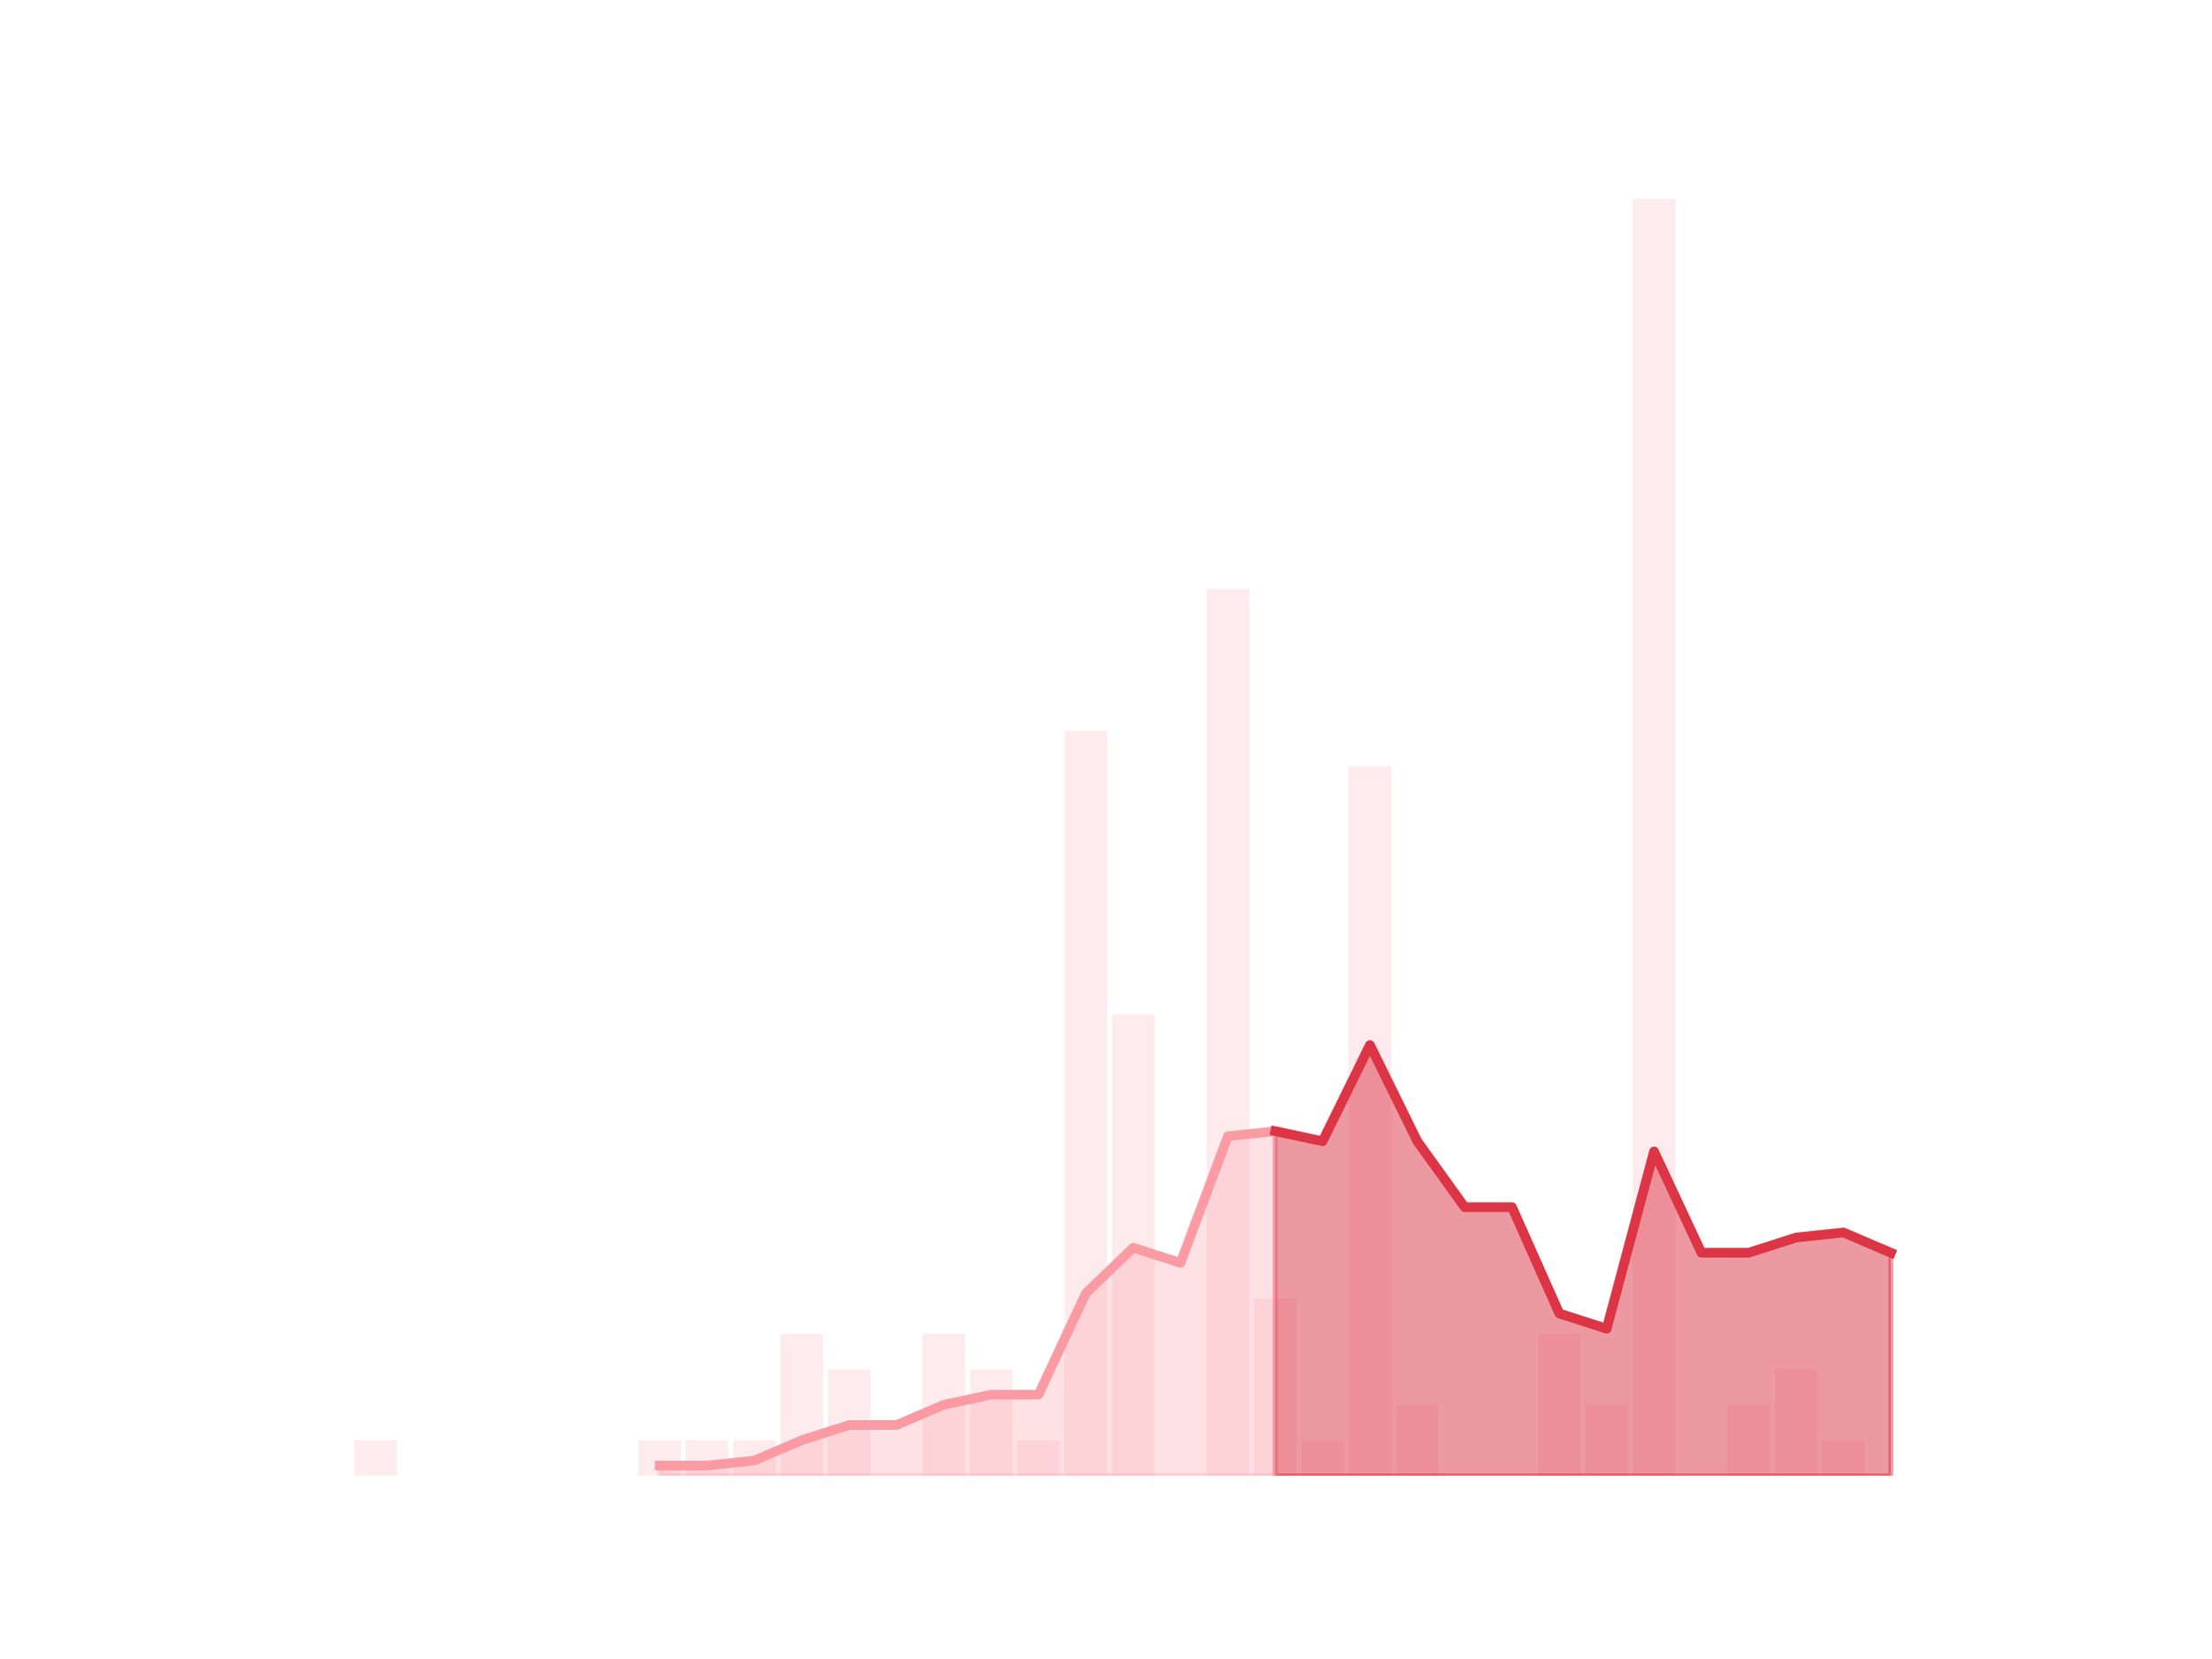
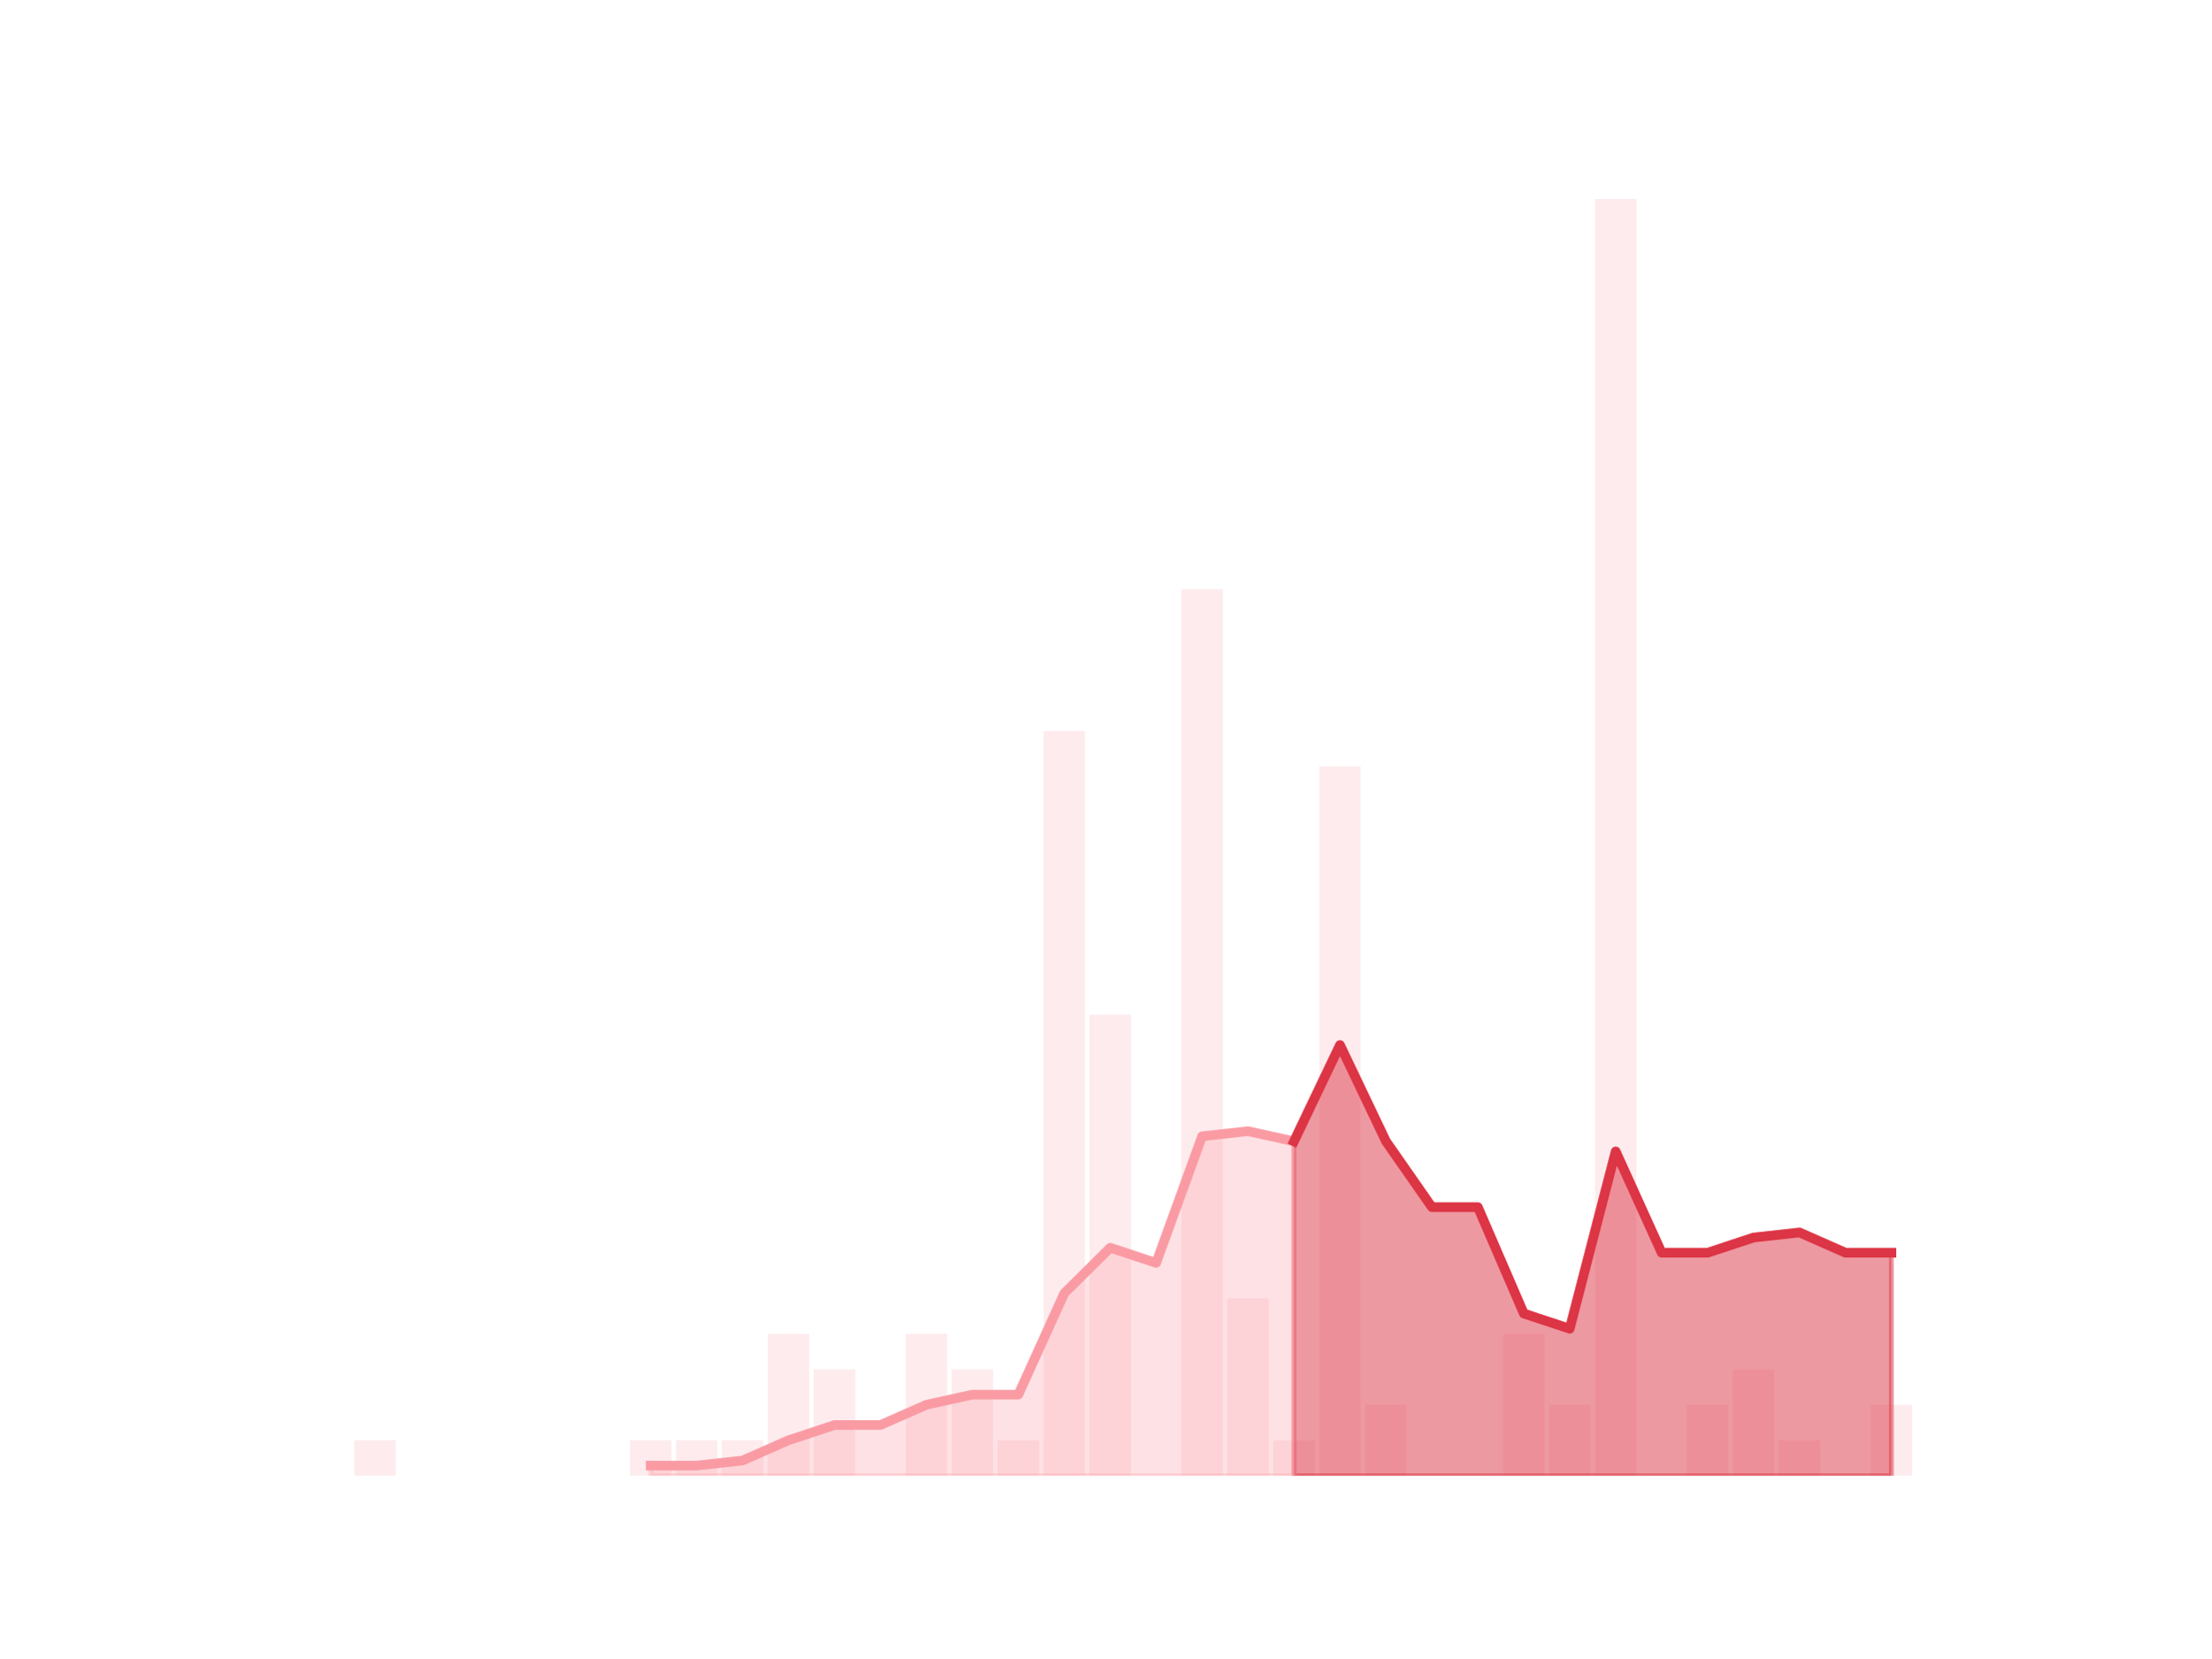
<svg xmlns="http://www.w3.org/2000/svg" xmlns:xlink="http://www.w3.org/1999/xlink" height="345.6pt" version="1.1" viewBox="0 0 460.8 345.6" width="460.8pt">
  <defs>
    <style type="text/css">
*{stroke-linecap:butt;stroke-linejoin:round;}
  </style>
  </defs>
  <g id="figure_1">
    <g id="patch_1">
      <path d="M 0 345.6  L 460.8 345.6  L 460.8 0  L 0 0  z " style="fill:none;" />
    </g>
    <g id="axes_1">
      <g id="patch_2">
-         <path clip-path="url(#p83db0aea11)" d="M 73.833 307.584  L 82.714 307.584  L 82.714 300.192  L 73.833 300.192  z " style="fill:#fa9ba4;opacity:0.2;" />
+         <path clip-path="url(#p5a192b3d83)" d="M 73.833 307.584  L 82.452 307.584  L 82.452 300.192  L 73.833 300.192  z " style="fill:#fa9ba4;opacity:0.2;" />
      </g>
      <g id="patch_3">
-         <path clip-path="url(#p83db0aea11)" d="M 83.701 307.584  L 92.582 307.584  L 92.582 307.584  L 83.701 307.584  z " style="fill:#fa9ba4;opacity:0.2;" />
+         <path clip-path="url(#p5a192b3d83)" d="M 83.41 307.584  L 92.029 307.584  L 92.029 307.584  L 83.41 307.584  z " style="fill:#fa9ba4;opacity:0.2;" />
      </g>
      <g id="patch_4">
-         <path clip-path="url(#p83db0aea11)" d="M 93.569 307.584  L 102.45 307.584  L 102.45 307.584  L 93.569 307.584  z " style="fill:#fa9ba4;opacity:0.2;" />
+         <path clip-path="url(#p5a192b3d83)" d="M 92.986 307.584  L 101.606 307.584  L 101.606 307.584  L 92.986 307.584  z " style="fill:#fa9ba4;opacity:0.2;" />
      </g>
      <g id="patch_5">
-         <path clip-path="url(#p83db0aea11)" d="M 103.436 307.584  L 112.318 307.584  L 112.318 307.584  L 103.436 307.584  z " style="fill:#fa9ba4;opacity:0.2;" />
+         <path clip-path="url(#p5a192b3d83)" d="M 102.563 307.584  L 111.182 307.584  L 111.182 307.584  L 102.563 307.584  z " style="fill:#fa9ba4;opacity:0.2;" />
      </g>
      <g id="patch_6">
-         <path clip-path="url(#p83db0aea11)" d="M 113.304 307.584  L 122.186 307.584  L 122.186 307.584  L 113.304 307.584  z " style="fill:#fa9ba4;opacity:0.2;" />
+         <path clip-path="url(#p5a192b3d83)" d="M 112.14 307.584  L 120.759 307.584  L 120.759 307.584  L 112.14 307.584  z " style="fill:#fa9ba4;opacity:0.2;" />
      </g>
      <g id="patch_7">
-         <path clip-path="url(#p83db0aea11)" d="M 123.172 307.584  L 132.053 307.584  L 132.053 307.584  L 123.172 307.584  z " style="fill:#fa9ba4;opacity:0.2;" />
+         <path clip-path="url(#p5a192b3d83)" d="M 121.717 307.584  L 130.336 307.584  L 130.336 307.584  L 121.717 307.584  z " style="fill:#fa9ba4;opacity:0.2;" />
      </g>
      <g id="patch_8">
-         <path clip-path="url(#p83db0aea11)" d="M 133.04 307.584  L 141.921 307.584  L 141.921 300.192  L 133.04 300.192  z " style="fill:#fa9ba4;opacity:0.2;" />
+         <path clip-path="url(#p5a192b3d83)" d="M 131.294 307.584  L 139.913 307.584  L 139.913 300.192  L 131.294 300.192  z " style="fill:#fa9ba4;opacity:0.2;" />
      </g>
      <g id="patch_9">
-         <path clip-path="url(#p83db0aea11)" d="M 142.908 307.584  L 151.789 307.584  L 151.789 300.192  L 142.908 300.192  z " style="fill:#fa9ba4;opacity:0.2;" />
+         <path clip-path="url(#p5a192b3d83)" d="M 140.871 307.584  L 149.49 307.584  L 149.49 300.192  L 140.871 300.192  z " style="fill:#fa9ba4;opacity:0.2;" />
      </g>
      <g id="patch_10">
-         <path clip-path="url(#p83db0aea11)" d="M 152.776 307.584  L 161.657 307.584  L 161.657 300.192  L 152.776 300.192  z " style="fill:#fa9ba4;opacity:0.2;" />
+         <path clip-path="url(#p5a192b3d83)" d="M 150.447 307.584  L 159.067 307.584  L 159.067 300.192  L 150.447 300.192  z " style="fill:#fa9ba4;opacity:0.2;" />
      </g>
      <g id="patch_11">
-         <path clip-path="url(#p83db0aea11)" d="M 162.644 307.584  L 171.525 307.584  L 171.525 278.016  L 162.644 278.016  z " style="fill:#fa9ba4;opacity:0.2;" />
+         <path clip-path="url(#p5a192b3d83)" d="M 160.024 307.584  L 168.643 307.584  L 168.643 278.016  L 160.024 278.016  z " style="fill:#fa9ba4;opacity:0.2;" />
      </g>
      <g id="patch_12">
-         <path clip-path="url(#p83db0aea11)" d="M 172.512 307.584  L 181.393 307.584  L 181.393 285.408  L 172.512 285.408  z " style="fill:#fa9ba4;opacity:0.2;" />
+         <path clip-path="url(#p5a192b3d83)" d="M 169.601 307.584  L 178.22 307.584  L 178.22 285.408  L 169.601 285.408  z " style="fill:#fa9ba4;opacity:0.2;" />
      </g>
      <g id="patch_13">
-         <path clip-path="url(#p83db0aea11)" d="M 182.38 307.584  L 191.261 307.584  L 191.261 307.584  L 182.38 307.584  z " style="fill:#fa9ba4;opacity:0.2;" />
+         <path clip-path="url(#p5a192b3d83)" d="M 179.178 307.584  L 187.797 307.584  L 187.797 307.584  L 179.178 307.584  z " style="fill:#fa9ba4;opacity:0.2;" />
      </g>
      <g id="patch_14">
-         <path clip-path="url(#p83db0aea11)" d="M 192.248 307.584  L 201.129 307.584  L 201.129 278.016  L 192.248 278.016  z " style="fill:#fa9ba4;opacity:0.2;" />
+         <path clip-path="url(#p5a192b3d83)" d="M 188.755 307.584  L 197.374 307.584  L 197.374 278.016  L 188.755 278.016  z " style="fill:#fa9ba4;opacity:0.2;" />
      </g>
      <g id="patch_15">
-         <path clip-path="url(#p83db0aea11)" d="M 202.116 307.584  L 210.997 307.584  L 210.997 285.408  L 202.116 285.408  z " style="fill:#fa9ba4;opacity:0.2;" />
+         <path clip-path="url(#p5a192b3d83)" d="M 198.332 307.584  L 206.951 307.584  L 206.951 285.408  L 198.332 285.408  z " style="fill:#fa9ba4;opacity:0.2;" />
      </g>
      <g id="patch_16">
-         <path clip-path="url(#p83db0aea11)" d="M 211.984 307.584  L 220.865 307.584  L 220.865 300.192  L 211.984 300.192  z " style="fill:#fa9ba4;opacity:0.2;" />
+         <path clip-path="url(#p5a192b3d83)" d="M 207.908 307.584  L 216.527 307.584  L 216.527 300.192  L 207.908 300.192  z " style="fill:#fa9ba4;opacity:0.2;" />
      </g>
      <g id="patch_17">
-         <path clip-path="url(#p83db0aea11)" d="M 221.852 307.584  L 230.733 307.584  L 230.733 152.352  L 221.852 152.352  z " style="fill:#fa9ba4;opacity:0.2;" />
+         <path clip-path="url(#p5a192b3d83)" d="M 217.485 307.584  L 226.104 307.584  L 226.104 152.352  L 217.485 152.352  z " style="fill:#fa9ba4;opacity:0.2;" />
      </g>
      <g id="patch_18">
-         <path clip-path="url(#p83db0aea11)" d="M 231.719 307.584  L 240.601 307.584  L 240.601 211.488  L 231.719 211.488  z " style="fill:#fa9ba4;opacity:0.2;" />
+         <path clip-path="url(#p5a192b3d83)" d="M 227.062 307.584  L 235.681 307.584  L 235.681 211.488  L 227.062 211.488  z " style="fill:#fa9ba4;opacity:0.2;" />
      </g>
      <g id="patch_19">
-         <path clip-path="url(#p83db0aea11)" d="M 241.587 307.584  L 250.468 307.584  L 250.468 307.584  L 241.587 307.584  z " style="fill:#fa9ba4;opacity:0.2;" />
+         <path clip-path="url(#p5a192b3d83)" d="M 236.639 307.584  L 245.258 307.584  L 245.258 307.584  L 236.639 307.584  z " style="fill:#fa9ba4;opacity:0.2;" />
      </g>
      <g id="patch_20">
-         <path clip-path="url(#p83db0aea11)" d="M 251.455 307.584  L 260.336 307.584  L 260.336 122.784  L 251.455 122.784  z " style="fill:#fa9ba4;opacity:0.2;" />
+         <path clip-path="url(#p5a192b3d83)" d="M 246.216 307.584  L 254.835 307.584  L 254.835 122.784  L 246.216 122.784  z " style="fill:#fa9ba4;opacity:0.2;" />
      </g>
      <g id="patch_21">
-         <path clip-path="url(#p83db0aea11)" d="M 261.323 307.584  L 270.204 307.584  L 270.204 270.624  L 261.323 270.624  z " style="fill:#fa9ba4;opacity:0.2;" />
+         <path clip-path="url(#p5a192b3d83)" d="M 255.793 307.584  L 264.412 307.584  L 264.412 270.624  L 255.793 270.624  z " style="fill:#fa9ba4;opacity:0.2;" />
      </g>
      <g id="patch_22">
-         <path clip-path="url(#p83db0aea11)" d="M 271.191 307.584  L 280.072 307.584  L 280.072 300.192  L 271.191 300.192  z " style="fill:#fa9ba4;opacity:0.2;" />
+         <path clip-path="url(#p5a192b3d83)" d="M 265.369 307.584  L 273.988 307.584  L 273.988 300.192  L 265.369 300.192  z " style="fill:#fa9ba4;opacity:0.2;" />
      </g>
      <g id="patch_23">
-         <path clip-path="url(#p83db0aea11)" d="M 281.059 307.584  L 289.94 307.584  L 289.94 159.744  L 281.059 159.744  z " style="fill:#fa9ba4;opacity:0.2;" />
+         <path clip-path="url(#p5a192b3d83)" d="M 274.946 307.584  L 283.565 307.584  L 283.565 159.744  L 274.946 159.744  z " style="fill:#fa9ba4;opacity:0.2;" />
      </g>
      <g id="patch_24">
-         <path clip-path="url(#p83db0aea11)" d="M 290.927 307.584  L 299.808 307.584  L 299.808 292.8  L 290.927 292.8  z " style="fill:#fa9ba4;opacity:0.2;" />
+         <path clip-path="url(#p5a192b3d83)" d="M 284.523 307.584  L 293.142 307.584  L 293.142 292.8  L 284.523 292.8  z " style="fill:#fa9ba4;opacity:0.2;" />
      </g>
      <g id="patch_25">
-         <path clip-path="url(#p83db0aea11)" d="M 300.795 307.584  L 309.676 307.584  L 309.676 307.584  L 300.795 307.584  z " style="fill:#fa9ba4;opacity:0.2;" />
+         <path clip-path="url(#p5a192b3d83)" d="M 294.1 307.584  L 302.719 307.584  L 302.719 307.584  L 294.1 307.584  z " style="fill:#fa9ba4;opacity:0.2;" />
      </g>
      <g id="patch_26">
-         <path clip-path="url(#p83db0aea11)" d="M 310.663 307.584  L 319.544 307.584  L 319.544 307.584  L 310.663 307.584  z " style="fill:#fa9ba4;opacity:0.2;" />
+         <path clip-path="url(#p5a192b3d83)" d="M 303.677 307.584  L 312.296 307.584  L 312.296 307.584  L 303.677 307.584  z " style="fill:#fa9ba4;opacity:0.2;" />
      </g>
      <g id="patch_27">
-         <path clip-path="url(#p83db0aea11)" d="M 320.531 307.584  L 329.412 307.584  L 329.412 278.016  L 320.531 278.016  z " style="fill:#fa9ba4;opacity:0.2;" />
+         <path clip-path="url(#p5a192b3d83)" d="M 313.253 307.584  L 321.873 307.584  L 321.873 278.016  L 313.253 278.016  z " style="fill:#fa9ba4;opacity:0.2;" />
      </g>
      <g id="patch_28">
-         <path clip-path="url(#p83db0aea11)" d="M 330.399 307.584  L 339.28 307.584  L 339.28 292.8  L 330.399 292.8  z " style="fill:#fa9ba4;opacity:0.2;" />
+         <path clip-path="url(#p5a192b3d83)" d="M 322.83 307.584  L 331.449 307.584  L 331.449 292.8  L 322.83 292.8  z " style="fill:#fa9ba4;opacity:0.2;" />
      </g>
      <g id="patch_29">
-         <path clip-path="url(#p83db0aea11)" d="M 340.267 307.584  L 349.148 307.584  L 349.148 41.472  L 340.267 41.472  z " style="fill:#fa9ba4;opacity:0.2;" />
+         <path clip-path="url(#p5a192b3d83)" d="M 332.407 307.584  L 341.026 307.584  L 341.026 41.472  L 332.407 41.472  z " style="fill:#fa9ba4;opacity:0.2;" />
      </g>
      <g id="patch_30">
-         <path clip-path="url(#p83db0aea11)" d="M 350.134 307.584  L 359.016 307.584  L 359.016 307.584  L 350.134 307.584  z " style="fill:#fa9ba4;opacity:0.2;" />
+         <path clip-path="url(#p5a192b3d83)" d="M 341.984 307.584  L 350.603 307.584  L 350.603 307.584  L 341.984 307.584  z " style="fill:#fa9ba4;opacity:0.2;" />
      </g>
      <g id="patch_31">
-         <path clip-path="url(#p83db0aea11)" d="M 360.002 307.584  L 368.884 307.584  L 368.884 292.8  L 360.002 292.8  z " style="fill:#fa9ba4;opacity:0.2;" />
+         <path clip-path="url(#p5a192b3d83)" d="M 351.561 307.584  L 360.18 307.584  L 360.18 292.8  L 351.561 292.8  z " style="fill:#fa9ba4;opacity:0.2;" />
      </g>
      <g id="patch_32">
-         <path clip-path="url(#p83db0aea11)" d="M 369.87 307.584  L 378.751 307.584  L 378.751 285.408  L 369.87 285.408  z " style="fill:#fa9ba4;opacity:0.2;" />
+         <path clip-path="url(#p5a192b3d83)" d="M 361.138 307.584  L 369.757 307.584  L 369.757 285.408  L 361.138 285.408  z " style="fill:#fa9ba4;opacity:0.2;" />
      </g>
      <g id="patch_33">
-         <path clip-path="url(#p83db0aea11)" d="M 379.738 307.584  L 388.619 307.584  L 388.619 300.192  L 379.738 300.192  z " style="fill:#fa9ba4;opacity:0.2;" />
+         <path clip-path="url(#p5a192b3d83)" d="M 370.714 307.584  L 379.334 307.584  L 379.334 300.192  L 370.714 300.192  z " style="fill:#fa9ba4;opacity:0.2;" />
      </g>
      <g id="patch_34">
-         <path clip-path="url(#p83db0aea11)" d="M 389.606 307.584  L 398.487 307.584  L 398.487 307.584  L 389.606 307.584  z " style="fill:#fa9ba4;opacity:0.2;" />
+         <path clip-path="url(#p5a192b3d83)" d="M 380.291 307.584  L 388.91 307.584  L 388.91 307.584  L 380.291 307.584  z " style="fill:#fa9ba4;opacity:0.2;" />
+       </g>
+       <g id="patch_35">
+         <path clip-path="url(#p5a192b3d83)" d="M 389.868 307.584  L 398.487 307.584  L 398.487 292.8  L 389.868 292.8  z " style="fill:#fa9ba4;opacity:0.2;" />
      </g>
      <g id="matplotlib.axis_1" />
      <g id="matplotlib.axis_2" />
      <g id="PolyCollection_1">
        <defs>
-           <path d="M 265.764 -109.824  L 265.764 -38.016  L 275.632 -38.016  L 285.5 -38.016  L 295.368 -38.016  L 305.235 -38.016  L 315.103 -38.016  L 324.971 -38.016  L 334.839 -38.016  L 344.707 -38.016  L 354.575 -38.016  L 364.443 -38.016  L 374.311 -38.016  L 384.179 -38.016  L 394.047 -38.016  L 394.047 -84.48  L 394.047 -84.48  L 384.179 -88.704  L 374.311 -87.648  L 364.443 -84.48  L 354.575 -84.48  L 344.707 -105.6  L 334.839 -68.64  L 324.971 -71.808  L 315.103 -93.984  L 305.235 -93.984  L 295.368 -107.712  L 285.5 -127.776  L 275.632 -107.712  L 265.764 -109.824  z " id="mcf1735e06f" style="stroke:#dc3545;stroke-opacity:0.5;" />
+           <path d="M 269.679 -107.712  L 269.679 -38.016  L 279.256 -38.016  L 288.833 -38.016  L 298.409 -38.016  L 307.986 -38.016  L 317.563 -38.016  L 327.14 -38.016  L 336.717 -38.016  L 346.294 -38.016  L 355.87 -38.016  L 365.447 -38.016  L 375.024 -38.016  L 384.601 -38.016  L 394.178 -38.016  L 394.178 -84.48  L 394.178 -84.48  L 384.601 -84.48  L 375.024 -88.704  L 365.447 -87.648  L 355.87 -84.48  L 346.294 -84.48  L 336.717 -105.6  L 327.14 -68.64  L 317.563 -71.808  L 307.986 -93.984  L 298.409 -93.984  L 288.833 -107.712  L 279.256 -127.776  L 269.679 -107.712  z " id="mc6b228566a" style="stroke:#dc3545;stroke-opacity:0.5;" />
        </defs>
-         <g clip-path="url(#p83db0aea11)">
-           <use style="fill:#dc3545;fill-opacity:0.5;stroke:#dc3545;stroke-opacity:0.5;" x="0" xlink:href="#mcf1735e06f" y="345.6" />
+         <g clip-path="url(#p5a192b3d83)">
+           <use style="fill:#dc3545;fill-opacity:0.5;stroke:#dc3545;stroke-opacity:0.5;" x="0" xlink:href="#mc6b228566a" y="345.6" />
        </g>
      </g>
      <g id="PolyCollection_2">
        <defs>
-           <path d="M 137.481 -40.128  L 137.481 -38.016  L 147.349 -38.016  L 157.217 -38.016  L 167.085 -38.016  L 176.952 -38.016  L 186.82 -38.016  L 196.688 -38.016  L 206.556 -38.016  L 216.424 -38.016  L 226.292 -38.016  L 236.16 -38.016  L 246.028 -38.016  L 255.896 -38.016  L 265.764 -38.016  L 265.764 -109.824  L 265.764 -109.824  L 255.896 -108.768  L 246.028 -82.368  L 236.16 -85.536  L 226.292 -76.032  L 216.424 -54.912  L 206.556 -54.912  L 196.688 -52.8  L 186.82 -48.576  L 176.952 -48.576  L 167.085 -45.408  L 157.217 -41.184  L 147.349 -40.128  L 137.481 -40.128  z " id="me3c447eff2" style="stroke:#fa9ba4;stroke-opacity:0.3;" />
+           <path d="M 135.603 -40.128  L 135.603 -38.016  L 145.18 -38.016  L 154.757 -38.016  L 164.334 -38.016  L 173.911 -38.016  L 183.487 -38.016  L 193.064 -38.016  L 202.641 -38.016  L 212.218 -38.016  L 221.795 -38.016  L 231.372 -38.016  L 240.948 -38.016  L 250.525 -38.016  L 260.102 -38.016  L 269.679 -38.016  L 269.679 -107.712  L 269.679 -107.712  L 260.102 -109.824  L 250.525 -108.768  L 240.948 -82.368  L 231.372 -85.536  L 221.795 -76.032  L 212.218 -54.912  L 202.641 -54.912  L 193.064 -52.8  L 183.487 -48.576  L 173.911 -48.576  L 164.334 -45.408  L 154.757 -41.184  L 145.18 -40.128  L 135.603 -40.128  z " id="m53b9b1b5e6" style="stroke:#fa9ba4;stroke-opacity:0.3;" />
        </defs>
-         <g clip-path="url(#p83db0aea11)">
-           <use style="fill:#fa9ba4;fill-opacity:0.3;stroke:#fa9ba4;stroke-opacity:0.3;" x="0" xlink:href="#me3c447eff2" y="345.6" />
+         <g clip-path="url(#p5a192b3d83)">
+           <use style="fill:#fa9ba4;fill-opacity:0.3;stroke:#fa9ba4;stroke-opacity:0.3;" x="0" xlink:href="#m53b9b1b5e6" y="345.6" />
        </g>
      </g>
      <g id="line2d_1">
-         <path clip-path="url(#p83db0aea11)" d="M 137.481 305.472  L 147.349 305.472  L 157.217 304.416  L 167.085 300.192  L 176.952 297.024  L 186.82 297.024  L 196.688 292.8  L 206.556 290.688  L 216.424 290.688  L 226.292 269.568  L 236.16 260.064  L 246.028 263.232  L 255.896 236.832  L 265.764 235.776  L 275.632 237.888  L 285.5 217.824  L 295.368 237.888  L 305.235 251.616  L 315.103 251.616  L 324.971 273.792  L 334.839 276.96  L 344.707 240  L 354.575 261.12  L 364.443 261.12  L 374.311 257.952  L 384.179 256.896  L 394.047 261.12  " style="fill:none;stroke:#fa9ba4;stroke-linecap:square;stroke-width:2;" />
+         <path clip-path="url(#p5a192b3d83)" d="M 135.603 305.472  L 145.18 305.472  L 154.757 304.416  L 164.334 300.192  L 173.911 297.024  L 183.487 297.024  L 193.064 292.8  L 202.641 290.688  L 212.218 290.688  L 221.795 269.568  L 231.372 260.064  L 240.948 263.232  L 250.525 236.832  L 260.102 235.776  L 269.679 237.888  L 279.256 217.824  L 288.833 237.888  L 298.409 251.616  L 307.986 251.616  L 317.563 273.792  L 327.14 276.96  L 336.717 240  L 346.294 261.12  L 355.87 261.12  L 365.447 257.952  L 375.024 256.896  L 384.601 261.12  L 394.178 261.12  " style="fill:none;stroke:#fa9ba4;stroke-linecap:square;stroke-width:2;" />
      </g>
      <g id="line2d_2">
-         <path clip-path="url(#p83db0aea11)" d="M 265.764 235.776  L 275.632 237.888  L 285.5 217.824  L 295.368 237.888  L 305.235 251.616  L 315.103 251.616  L 324.971 273.792  L 334.839 276.96  L 344.707 240  L 354.575 261.12  L 364.443 261.12  L 374.311 257.952  L 384.179 256.896  L 394.047 261.12  " style="fill:none;stroke:#dc3545;stroke-linecap:square;stroke-width:2;" />
+         <path clip-path="url(#p5a192b3d83)" d="M 269.679 237.888  L 279.256 217.824  L 288.833 237.888  L 298.409 251.616  L 307.986 251.616  L 317.563 273.792  L 327.14 276.96  L 336.717 240  L 346.294 261.12  L 355.87 261.12  L 365.447 257.952  L 375.024 256.896  L 384.601 261.12  L 394.178 261.12  " style="fill:none;stroke:#dc3545;stroke-linecap:square;stroke-width:2;" />
      </g>
    </g>
  </g>
  <defs>
-     <clipPath id="p83db0aea11">
+     <clipPath id="p5a192b3d83">
      <rect height="266.112" width="357.12" x="57.6" y="41.472" />
    </clipPath>
  </defs>
</svg>
